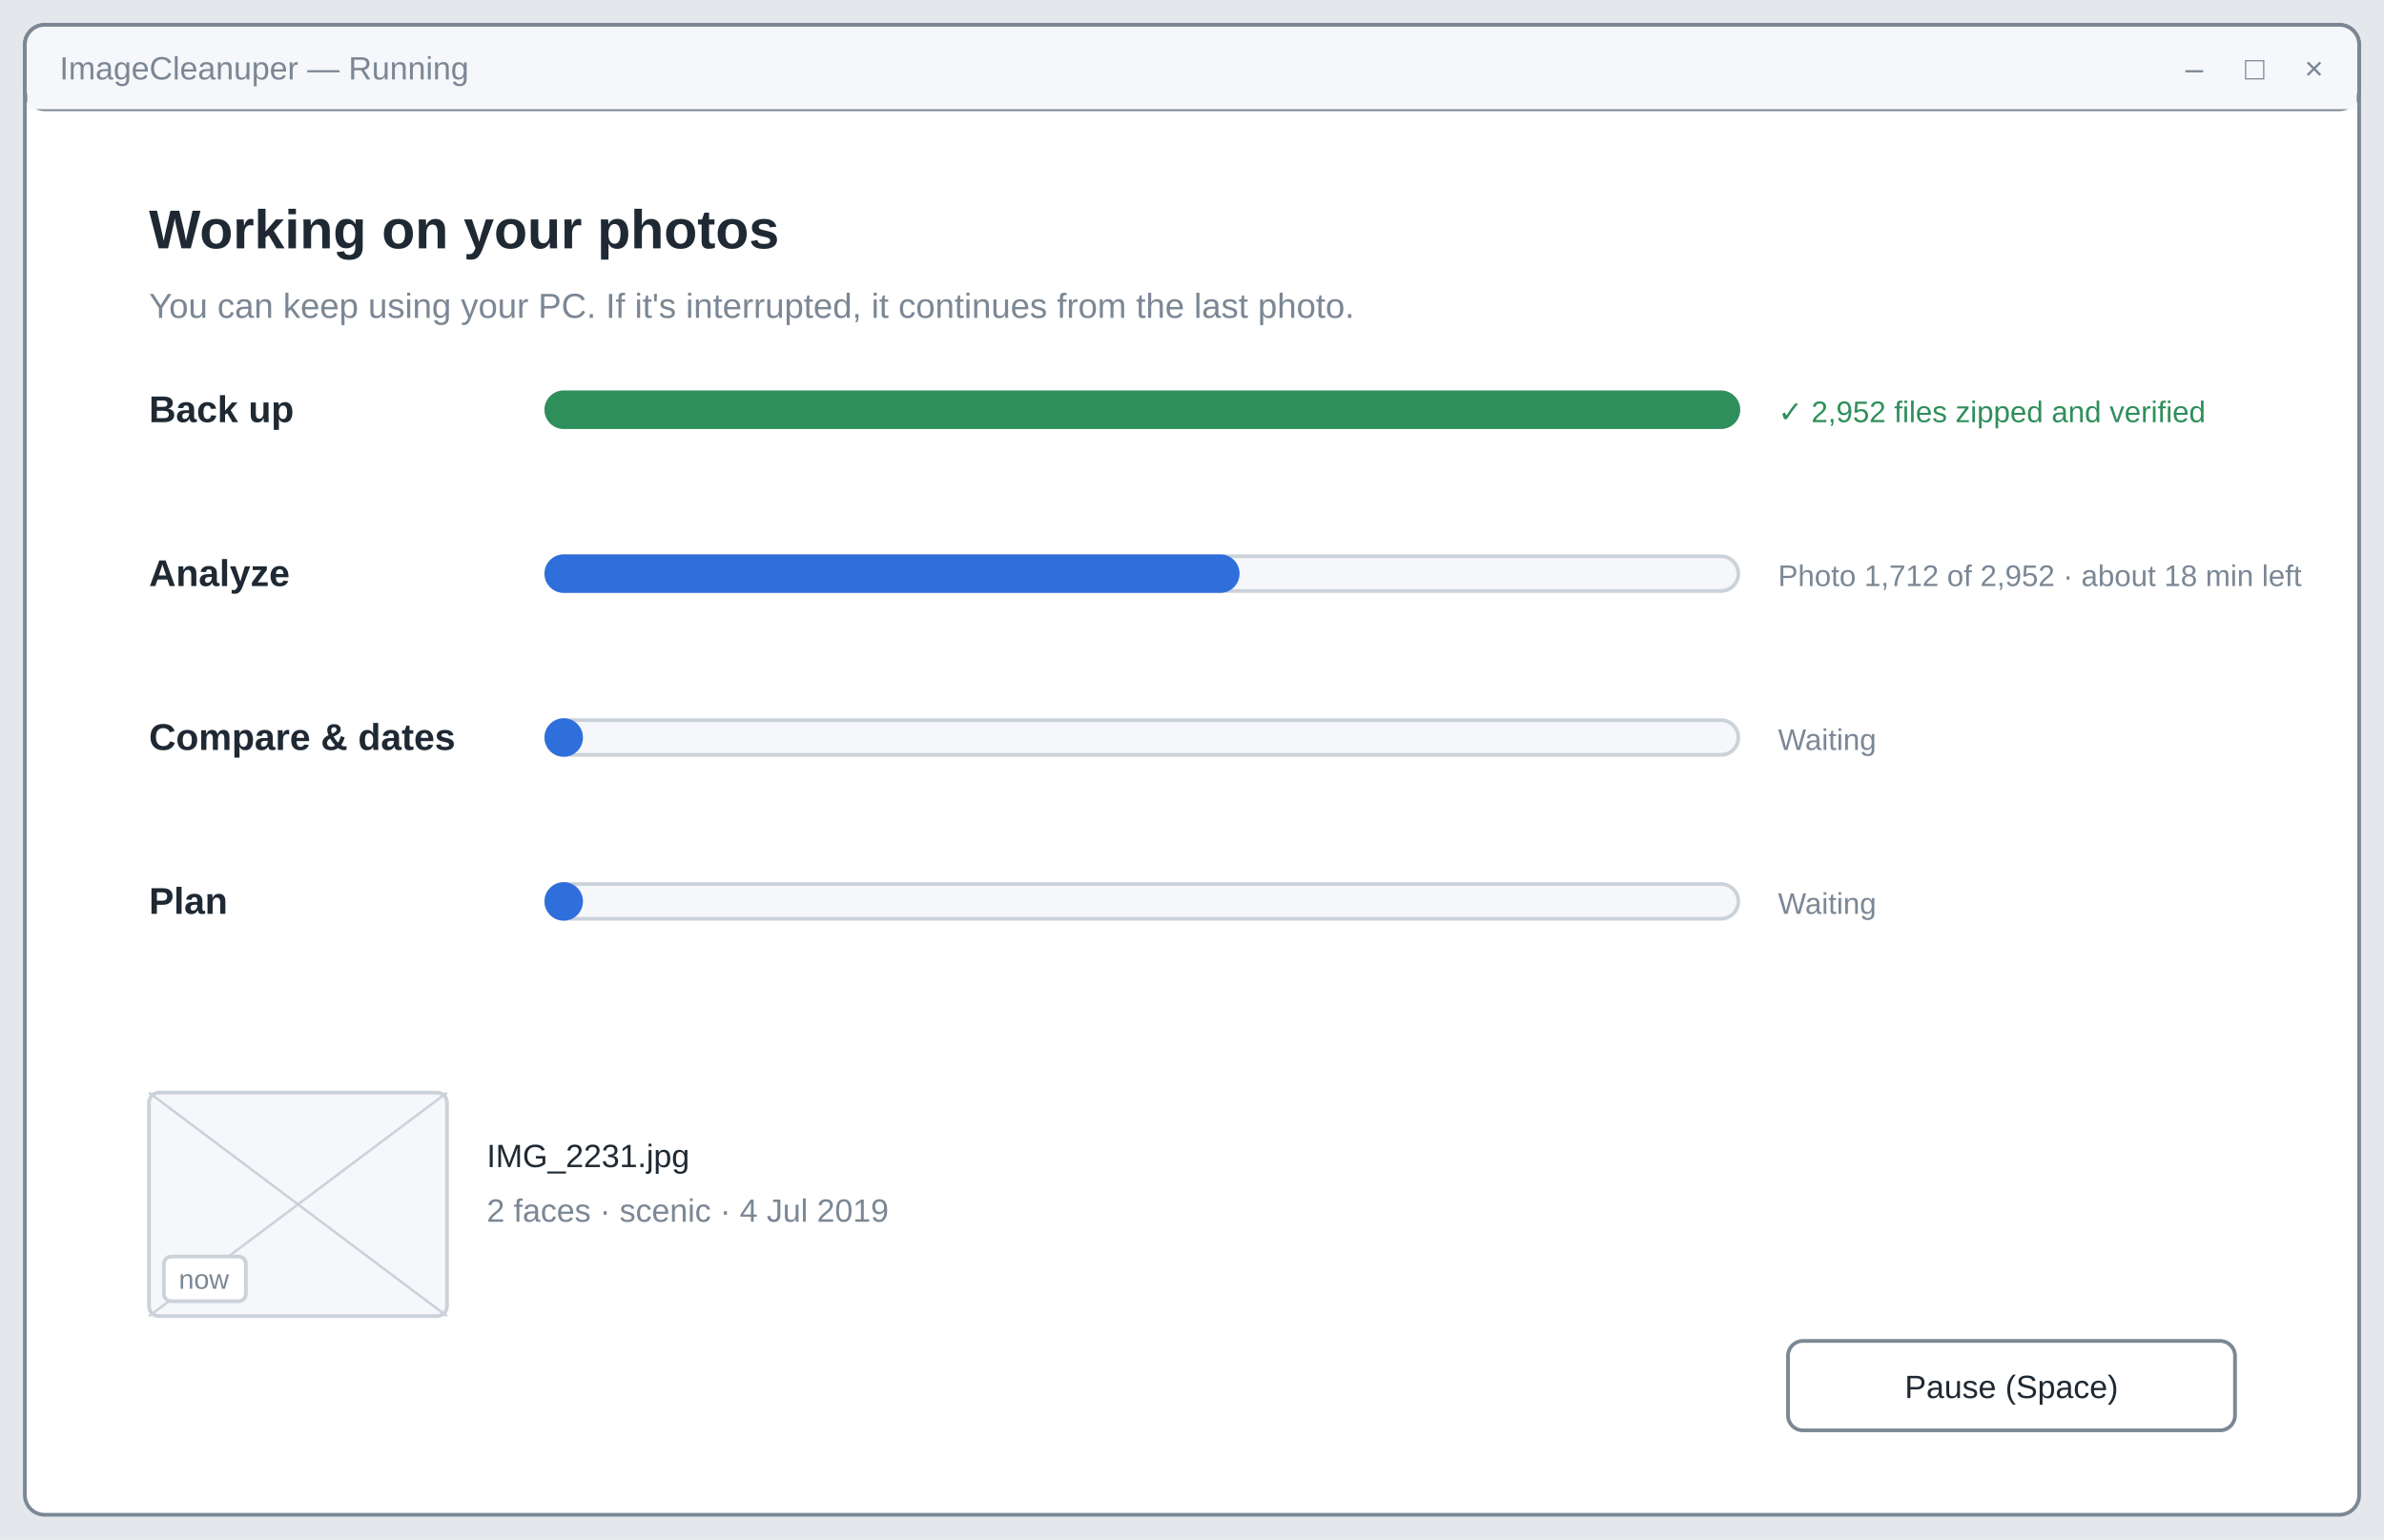
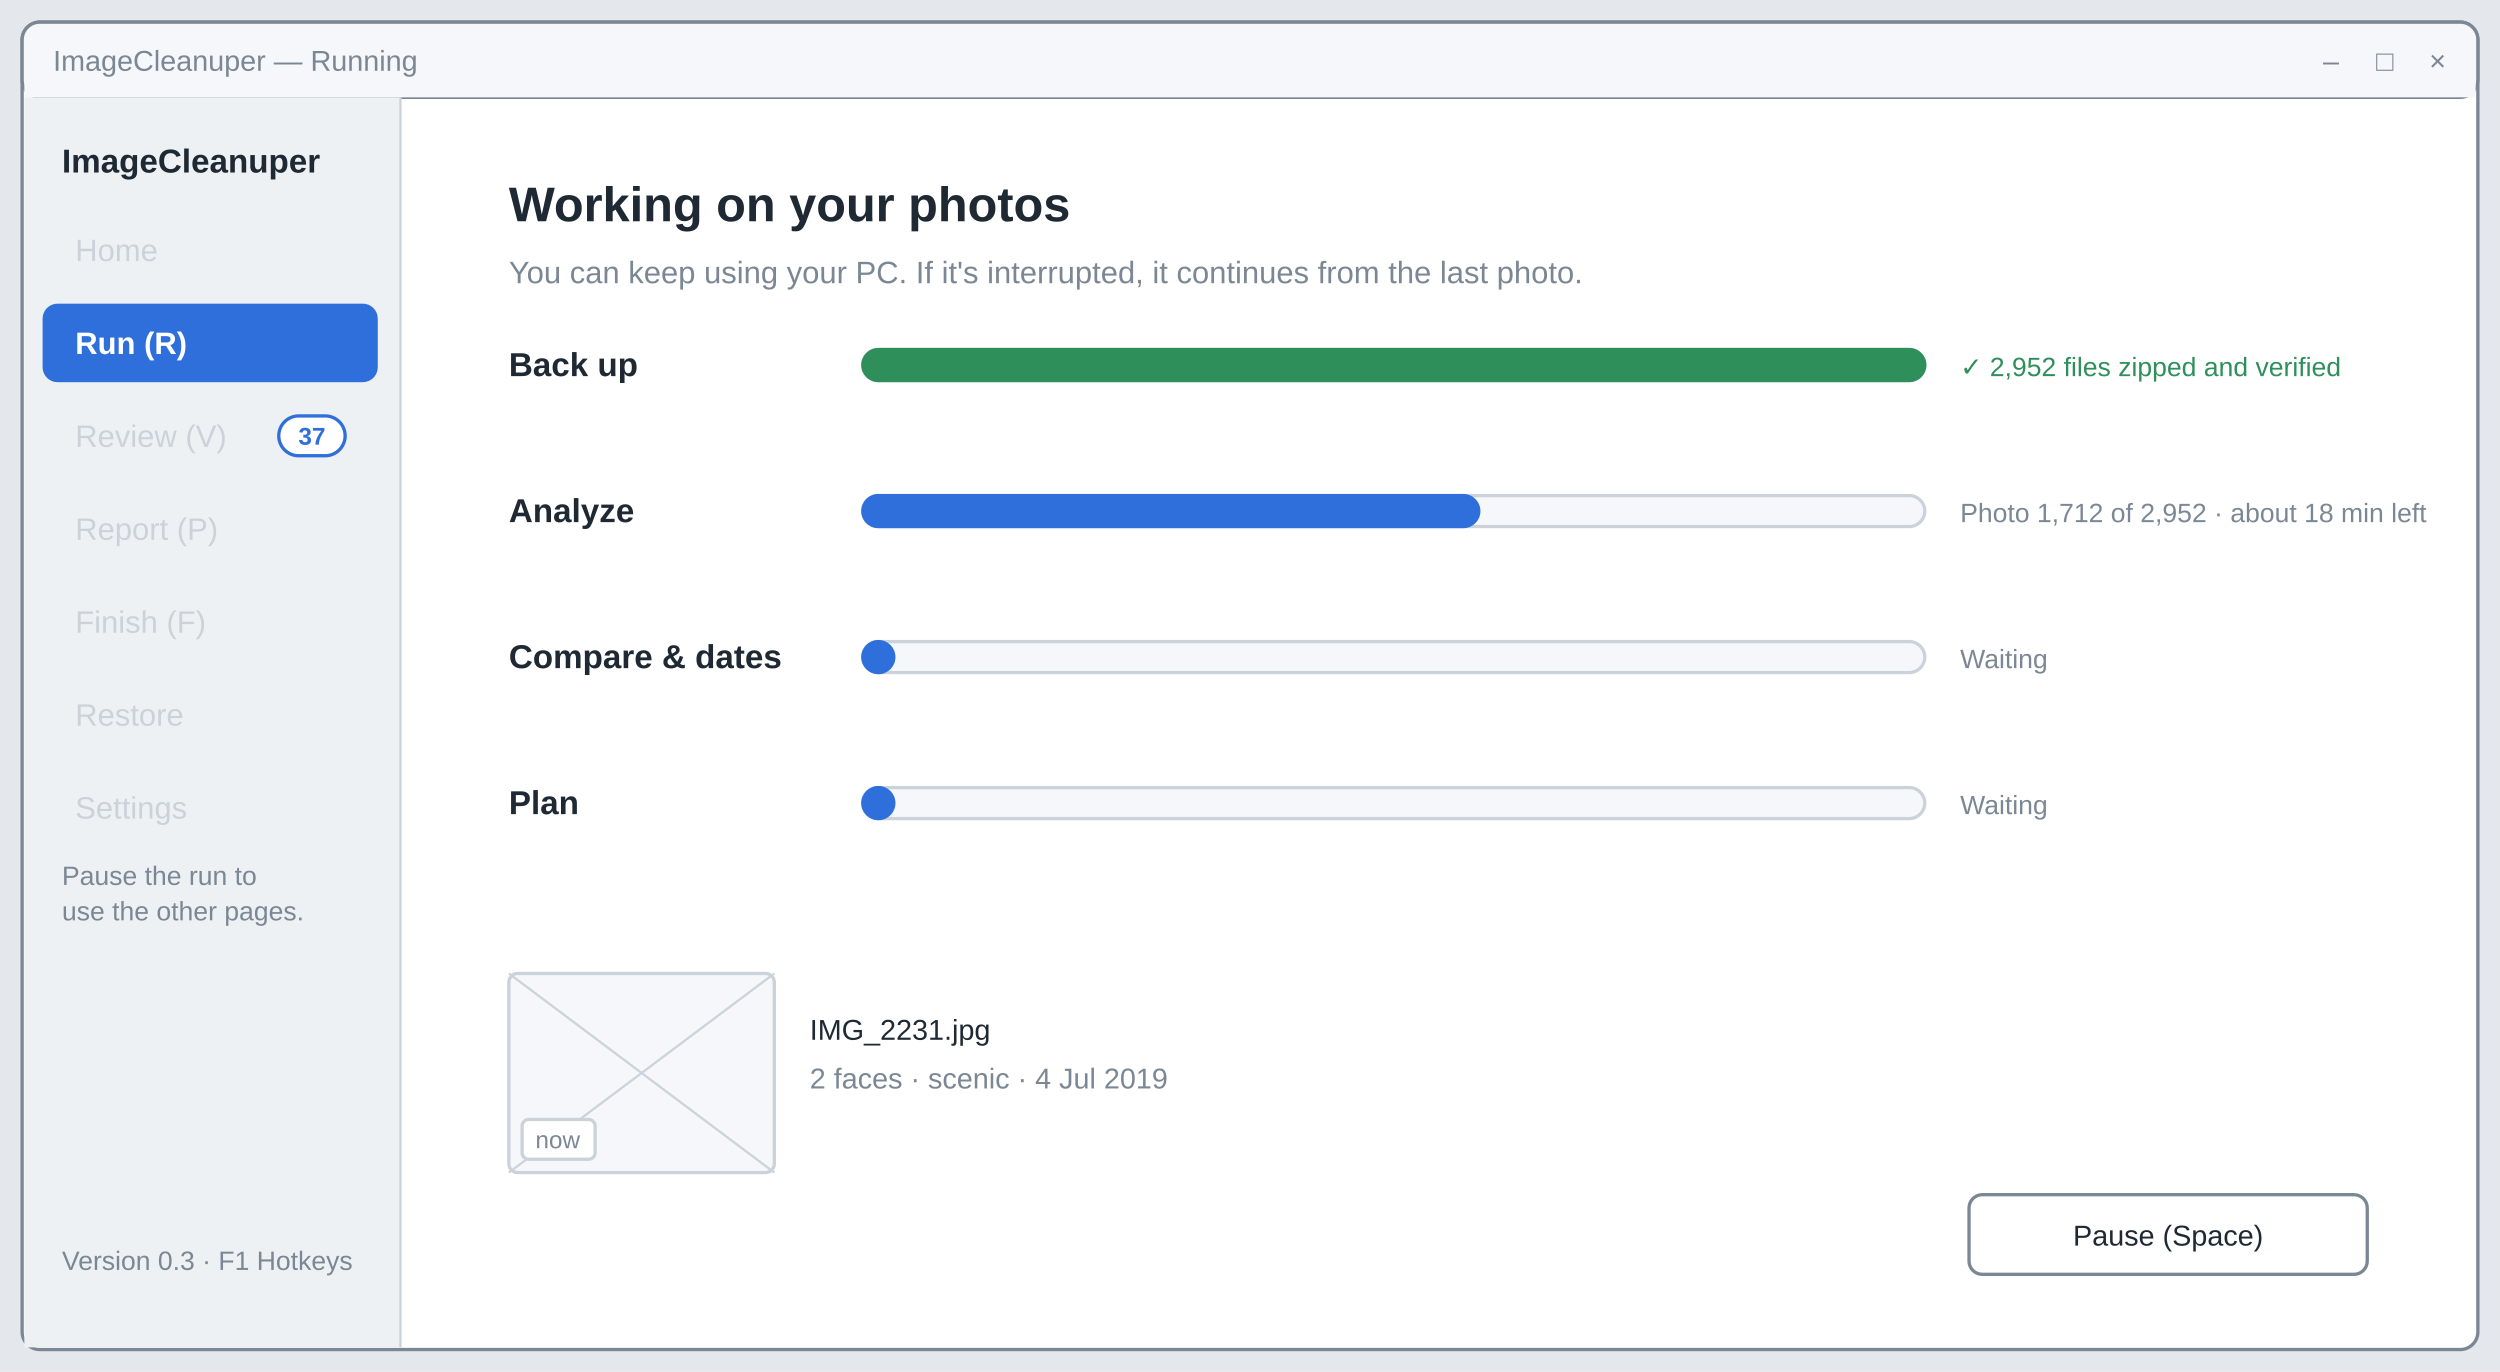
- <svg xmlns="http://www.w3.org/2000/svg" viewBox="0 0 960 620" width="960" height="620" role="img" aria-label="Running wireframe">
-   <rect x="0" y="0" width="960" height="620" fill="#e4e7eb" />
-   <rect x="10" y="10" width="940" height="600" rx="8" fill="#ffffff" stroke="#7b8794" stroke-width="1.5" />
-   <rect x="10" y="10" width="940" height="34" rx="8" fill="#f5f7fa" stroke="#7b8794" stroke-width="1.5" />
-   <rect x="11" y="36" width="938" height="8" fill="#f5f7fa" />
+ <svg xmlns="http://www.w3.org/2000/svg" viewBox="0 0 1130 620" width="1130" height="620" role="img" aria-label="Running wireframe">
+   <rect x="0" y="0" width="1130" height="620" fill="#e4e7eb" />
+   <rect x="10" y="10" width="1110" height="600" rx="8" fill="#ffffff" stroke="#7b8794" stroke-width="1.5" />
+   <rect x="10" y="10" width="1110" height="34" rx="8" fill="#f5f7fa" stroke="#7b8794" stroke-width="1.5" />
+   <rect x="11" y="36" width="1108" height="8" fill="#f5f7fa" />
  <text x="24" y="32" font-family="Segoe UI, Arial, sans-serif" font-size="13" fill="#7b8794" font-weight="normal" text-anchor="start">ImageCleanuper — Running</text>
-   <text x="880" y="32" font-family="Segoe UI, Arial, sans-serif" font-size="13" fill="#7b8794" font-weight="normal" text-anchor="start">–</text>
-   <text x="904" y="32" font-family="Segoe UI, Arial, sans-serif" font-size="13" fill="#7b8794" font-weight="normal" text-anchor="start">□</text>
-   <text x="928" y="32" font-family="Segoe UI, Arial, sans-serif" font-size="13" fill="#7b8794" font-weight="normal" text-anchor="start">×</text>
-   <text x="60" y="100" font-family="Segoe UI, Arial, sans-serif" font-size="22" fill="#1f2933" font-weight="bold" text-anchor="start">Working on your photos</text>
-   <text x="60" y="128" font-family="Segoe UI, Arial, sans-serif" font-size="14" fill="#7b8794" font-weight="normal" text-anchor="start">You can keep using your PC. If it's interrupted, it continues from the last photo.</text>
-   <text x="60" y="170" font-family="Segoe UI, Arial, sans-serif" font-size="15" fill="#1f2933" font-weight="bold" text-anchor="start">Back up</text>
-   <rect x="220" y="158" width="480" height="14" rx="7.0" fill="#f5f7fa" stroke="#cbd2d9" stroke-width="1.5" />
-   <rect x="220" y="158" width="480.0" height="14" rx="7.0" fill="#2f8f5b" stroke="#2f8f5b" stroke-width="1.5" />
-   <text x="716" y="170" font-family="Segoe UI, Arial, sans-serif" font-size="12" fill="#2f8f5b" font-weight="normal" text-anchor="start">✓ 2,952 files zipped and verified</text>
-   <text x="60" y="236" font-family="Segoe UI, Arial, sans-serif" font-size="15" fill="#1f2933" font-weight="bold" text-anchor="start">Analyze</text>
-   <rect x="220" y="224" width="480" height="14" rx="7.0" fill="#f5f7fa" stroke="#cbd2d9" stroke-width="1.5" />
-   <rect x="220" y="224" width="278.4" height="14" rx="7.0" fill="#2f6fdb" stroke="#2f6fdb" stroke-width="1.5" />
-   <text x="716" y="236" font-family="Segoe UI, Arial, sans-serif" font-size="12" fill="#7b8794" font-weight="normal" text-anchor="start">Photo 1,712 of 2,952 · about 18 min left</text>
-   <text x="60" y="302" font-family="Segoe UI, Arial, sans-serif" font-size="15" fill="#1f2933" font-weight="bold" text-anchor="start">Compare &amp; dates</text>
-   <rect x="220" y="290" width="480" height="14" rx="7.0" fill="#f5f7fa" stroke="#cbd2d9" stroke-width="1.5" />
-   <rect x="220" y="290" width="14" height="14" rx="7.0" fill="#2f6fdb" stroke="#2f6fdb" stroke-width="1.5" />
-   <text x="716" y="302" font-family="Segoe UI, Arial, sans-serif" font-size="12" fill="#7b8794" font-weight="normal" text-anchor="start">Waiting</text>
-   <text x="60" y="368" font-family="Segoe UI, Arial, sans-serif" font-size="15" fill="#1f2933" font-weight="bold" text-anchor="start">Plan</text>
-   <rect x="220" y="356" width="480" height="14" rx="7.0" fill="#f5f7fa" stroke="#cbd2d9" stroke-width="1.5" />
-   <rect x="220" y="356" width="14" height="14" rx="7.0" fill="#2f6fdb" stroke="#2f6fdb" stroke-width="1.5" />
-   <text x="716" y="368" font-family="Segoe UI, Arial, sans-serif" font-size="12" fill="#7b8794" font-weight="normal" text-anchor="start">Waiting</text>
-   <rect x="60" y="440" width="120" height="90" rx="4" fill="#f5f7fa" stroke="#cbd2d9" stroke-width="1.5" />
-   <line x1="60" y1="440" x2="180" y2="530" stroke="#cbd2d9" />
-   <line x1="180" y1="440" x2="60" y2="530" stroke="#cbd2d9" />
-   <rect x="66" y="506" width="33" height="18" rx="3" fill="#ffffff" stroke="#cbd2d9" stroke-width="1.5" />
-   <text x="72" y="519" font-family="Segoe UI, Arial, sans-serif" font-size="11" fill="#7b8794" font-weight="normal" text-anchor="start">now</text>
-   <text x="196" y="470" font-family="Segoe UI, Arial, sans-serif" font-size="13" fill="#1f2933" font-weight="normal" text-anchor="start">IMG_2231.jpg</text>
-   <text x="196" y="492" font-family="Segoe UI, Arial, sans-serif" font-size="13" fill="#7b8794" font-weight="normal" text-anchor="start">2 faces · scenic · 4 Jul 2019</text>
-   <rect x="720" y="540" width="180" height="36" rx="6" fill="#ffffff" stroke="#7b8794" stroke-width="1.5" />
-   <text x="810.0" y="563.0" font-family="Segoe UI, Arial, sans-serif" font-size="13" fill="#1f2933" font-weight="normal" text-anchor="middle">Pause  (Space)</text>
+   <text x="1050" y="32" font-family="Segoe UI, Arial, sans-serif" font-size="13" fill="#7b8794" font-weight="normal" text-anchor="start">–</text>
+   <text x="1074" y="32" font-family="Segoe UI, Arial, sans-serif" font-size="13" fill="#7b8794" font-weight="normal" text-anchor="start">□</text>
+   <text x="1098" y="32" font-family="Segoe UI, Arial, sans-serif" font-size="13" fill="#7b8794" font-weight="normal" text-anchor="start">×</text>
+   <rect x="11" y="44" width="170" height="565" fill="#eef1f4" />
+   <line x1="181" y1="44" x2="181" y2="609" stroke="#cbd2d9" />
+   <text x="28" y="78" font-family="Segoe UI, Arial, sans-serif" font-size="15" fill="#1f2933" font-weight="bold" text-anchor="start">ImageCleanuper</text>
+   <text x="34" y="118" font-family="Segoe UI, Arial, sans-serif" font-size="14" fill="#cbd2d9" font-weight="normal" text-anchor="start">Home</text>
+   <rect x="20" y="138" width="150" height="34" rx="6" fill="#2f6fdb" stroke="#2f6fdb" stroke-width="1.5" />
+   <text x="34" y="160" font-family="Segoe UI, Arial, sans-serif" font-size="14" fill="#ffffff" font-weight="bold" text-anchor="start">Run  (R)</text>
+   <text x="34" y="202" font-family="Segoe UI, Arial, sans-serif" font-size="14" fill="#cbd2d9" font-weight="normal" text-anchor="start">Review  (V)</text>
+   <rect x="126" y="188" width="30" height="18" rx="9" fill="#ffffff" stroke="#2f6fdb" stroke-width="1.5" />
+   <text x="141" y="201" font-family="Segoe UI, Arial, sans-serif" font-size="11" fill="#2f6fdb" font-weight="bold" text-anchor="middle">37</text>
+   <text x="34" y="244" font-family="Segoe UI, Arial, sans-serif" font-size="14" fill="#cbd2d9" font-weight="normal" text-anchor="start">Report  (P)</text>
+   <text x="34" y="286" font-family="Segoe UI, Arial, sans-serif" font-size="14" fill="#cbd2d9" font-weight="normal" text-anchor="start">Finish  (F)</text>
+   <text x="34" y="328" font-family="Segoe UI, Arial, sans-serif" font-size="14" fill="#cbd2d9" font-weight="normal" text-anchor="start">Restore</text>
+   <text x="34" y="370" font-family="Segoe UI, Arial, sans-serif" font-size="14" fill="#cbd2d9" font-weight="normal" text-anchor="start">Settings</text>
+   <text x="28" y="400" font-family="Segoe UI, Arial, sans-serif" font-size="12" fill="#7b8794" font-weight="normal" text-anchor="start">Pause the run to</text>
+   <text x="28" y="416" font-family="Segoe UI, Arial, sans-serif" font-size="12" fill="#7b8794" font-weight="normal" text-anchor="start">use the other pages.</text>
+   <text x="28" y="574" font-family="Segoe UI, Arial, sans-serif" font-size="12" fill="#7b8794" font-weight="normal" text-anchor="start">Version 0.3 · F1 Hotkeys</text>
+   <g transform="translate(170,0)">
+     <text x="60" y="100" font-family="Segoe UI, Arial, sans-serif" font-size="22" fill="#1f2933" font-weight="bold" text-anchor="start">Working on your photos</text>
+     <text x="60" y="128" font-family="Segoe UI, Arial, sans-serif" font-size="14" fill="#7b8794" font-weight="normal" text-anchor="start">You can keep using your PC. If it's interrupted, it continues from the last photo.</text>
+     <text x="60" y="170" font-family="Segoe UI, Arial, sans-serif" font-size="15" fill="#1f2933" font-weight="bold" text-anchor="start">Back up</text>
+     <rect x="220" y="158" width="480" height="14" rx="7.0" fill="#f5f7fa" stroke="#cbd2d9" stroke-width="1.5" />
+     <rect x="220" y="158" width="480.0" height="14" rx="7.0" fill="#2f8f5b" stroke="#2f8f5b" stroke-width="1.5" />
+     <text x="716" y="170" font-family="Segoe UI, Arial, sans-serif" font-size="12" fill="#2f8f5b" font-weight="normal" text-anchor="start">✓ 2,952 files zipped and verified</text>
+     <text x="60" y="236" font-family="Segoe UI, Arial, sans-serif" font-size="15" fill="#1f2933" font-weight="bold" text-anchor="start">Analyze</text>
+     <rect x="220" y="224" width="480" height="14" rx="7.0" fill="#f5f7fa" stroke="#cbd2d9" stroke-width="1.5" />
+     <rect x="220" y="224" width="278.4" height="14" rx="7.0" fill="#2f6fdb" stroke="#2f6fdb" stroke-width="1.5" />
+     <text x="716" y="236" font-family="Segoe UI, Arial, sans-serif" font-size="12" fill="#7b8794" font-weight="normal" text-anchor="start">Photo 1,712 of 2,952 · about 18 min left</text>
+     <text x="60" y="302" font-family="Segoe UI, Arial, sans-serif" font-size="15" fill="#1f2933" font-weight="bold" text-anchor="start">Compare &amp; dates</text>
+     <rect x="220" y="290" width="480" height="14" rx="7.0" fill="#f5f7fa" stroke="#cbd2d9" stroke-width="1.5" />
+     <rect x="220" y="290" width="14" height="14" rx="7.0" fill="#2f6fdb" stroke="#2f6fdb" stroke-width="1.5" />
+     <text x="716" y="302" font-family="Segoe UI, Arial, sans-serif" font-size="12" fill="#7b8794" font-weight="normal" text-anchor="start">Waiting</text>
+     <text x="60" y="368" font-family="Segoe UI, Arial, sans-serif" font-size="15" fill="#1f2933" font-weight="bold" text-anchor="start">Plan</text>
+     <rect x="220" y="356" width="480" height="14" rx="7.0" fill="#f5f7fa" stroke="#cbd2d9" stroke-width="1.5" />
+     <rect x="220" y="356" width="14" height="14" rx="7.0" fill="#2f6fdb" stroke="#2f6fdb" stroke-width="1.5" />
+     <text x="716" y="368" font-family="Segoe UI, Arial, sans-serif" font-size="12" fill="#7b8794" font-weight="normal" text-anchor="start">Waiting</text>
+     <rect x="60" y="440" width="120" height="90" rx="4" fill="#f5f7fa" stroke="#cbd2d9" stroke-width="1.5" />
+     <line x1="60" y1="440" x2="180" y2="530" stroke="#cbd2d9" />
+     <line x1="180" y1="440" x2="60" y2="530" stroke="#cbd2d9" />
+     <rect x="66" y="506" width="33" height="18" rx="3" fill="#ffffff" stroke="#cbd2d9" stroke-width="1.5" />
+     <text x="72" y="519" font-family="Segoe UI, Arial, sans-serif" font-size="11" fill="#7b8794" font-weight="normal" text-anchor="start">now</text>
+     <text x="196" y="470" font-family="Segoe UI, Arial, sans-serif" font-size="13" fill="#1f2933" font-weight="normal" text-anchor="start">IMG_2231.jpg</text>
+     <text x="196" y="492" font-family="Segoe UI, Arial, sans-serif" font-size="13" fill="#7b8794" font-weight="normal" text-anchor="start">2 faces · scenic · 4 Jul 2019</text>
+     <rect x="720" y="540" width="180" height="36" rx="6" fill="#ffffff" stroke="#7b8794" stroke-width="1.5" />
+     <text x="810.0" y="563.0" font-family="Segoe UI, Arial, sans-serif" font-size="13" fill="#1f2933" font-weight="normal" text-anchor="middle">Pause  (Space)</text>
+   </g>
</svg>
